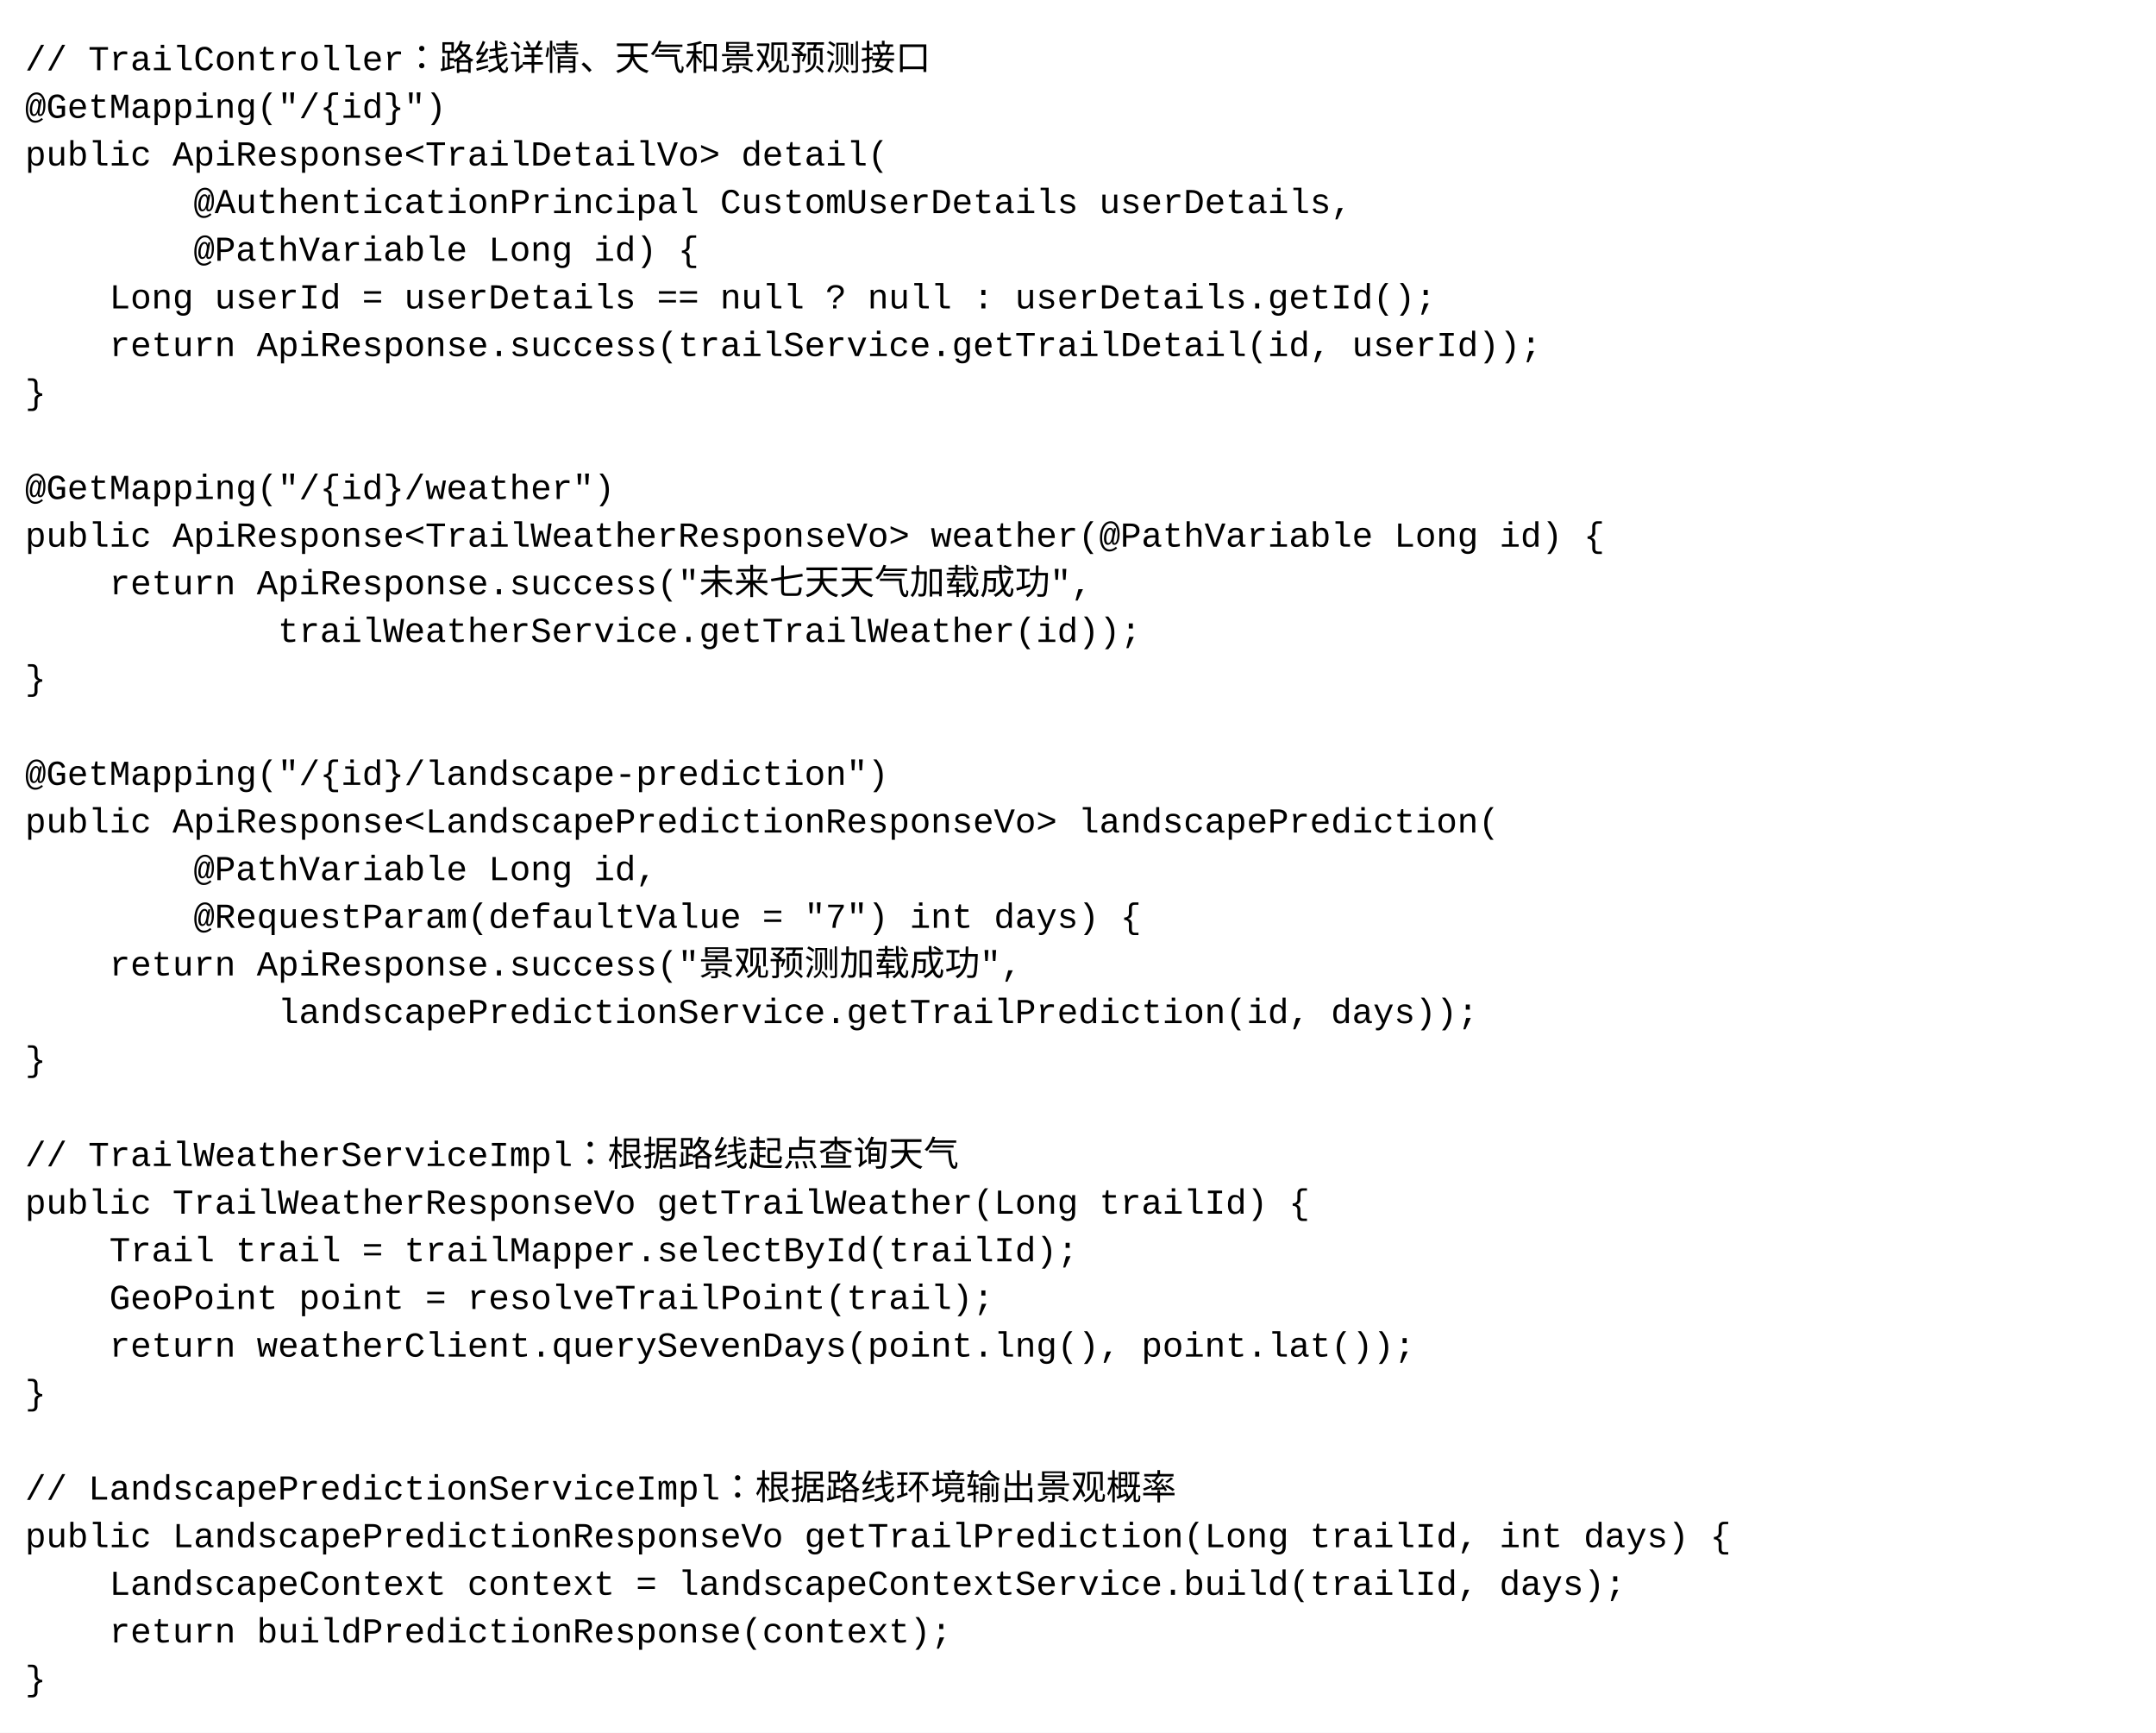
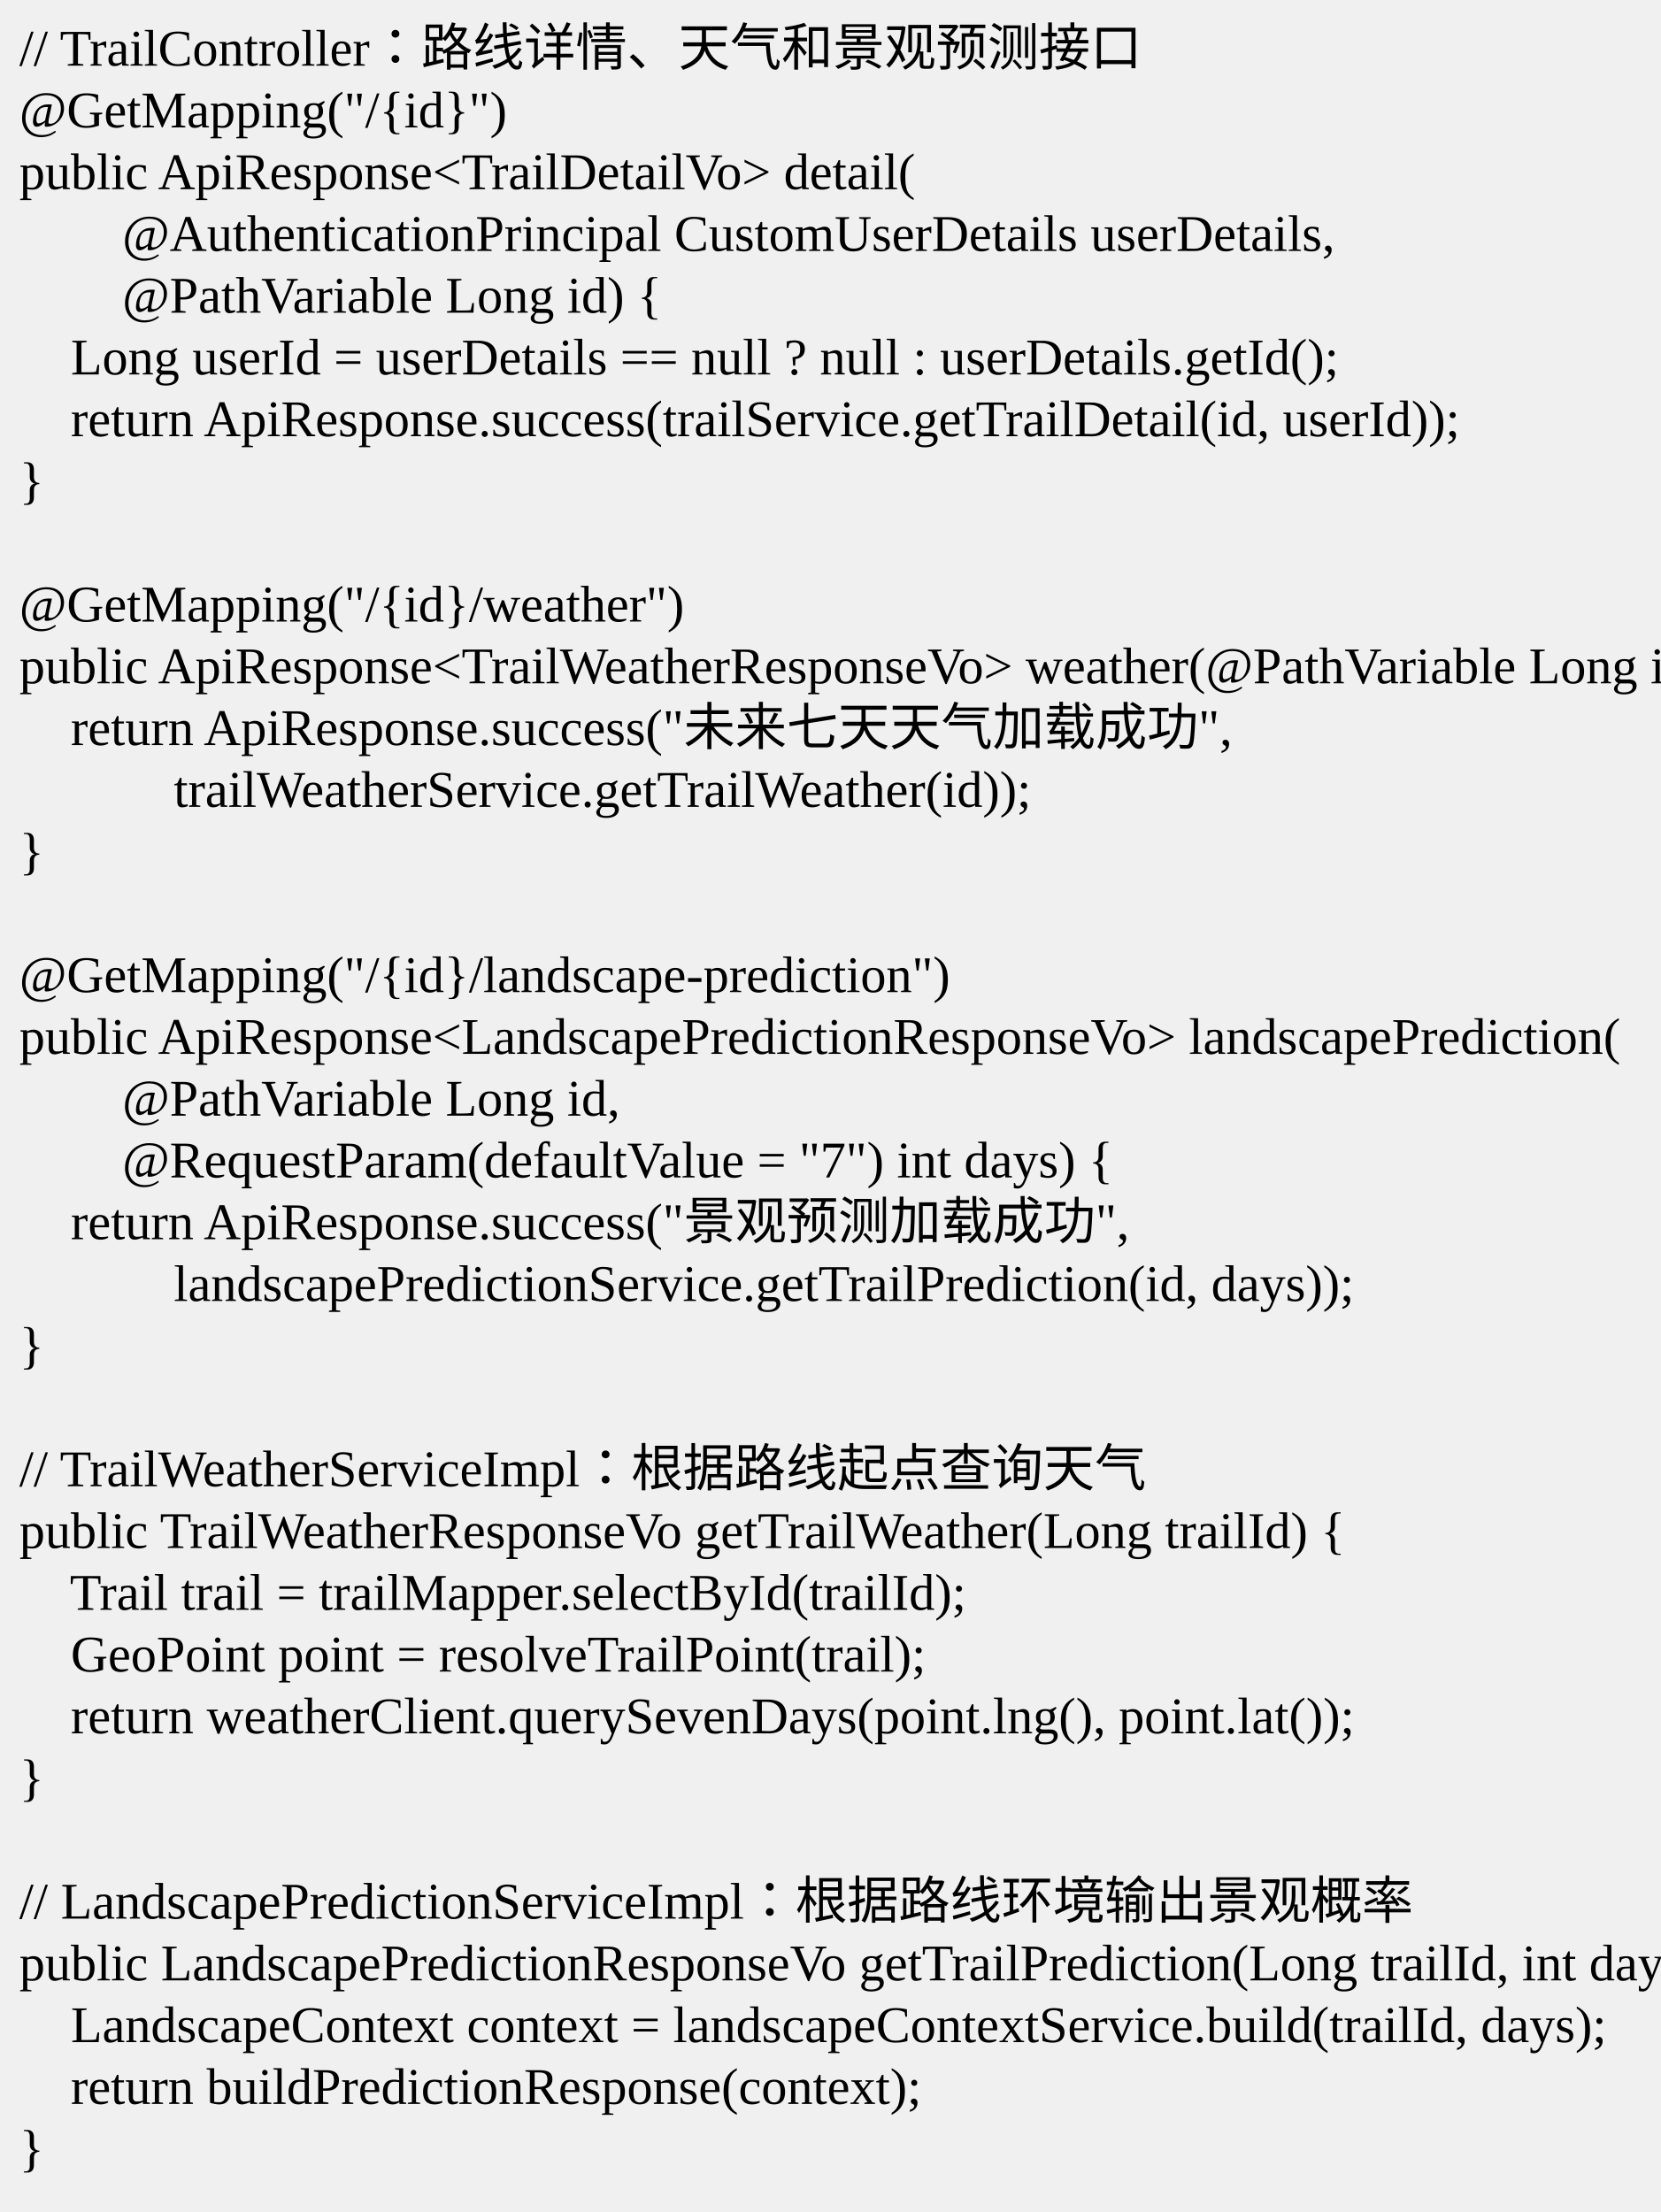
- <svg xmlns="http://www.w3.org/2000/svg" width="860" height="691" viewBox="0 0 860 691">
-   <rect x="0" y="0" width="860" height="691" fill="white" />
-   <g font-family="Menlo, Monaco, Consolas, Courier New, monospace" font-size="14px">
-     <text x="10" y="28" xml:space="preserve">// TrailController：路线详情、天气和景观预测接口</text>
-     <text x="10" y="47" xml:space="preserve">@GetMapping("/{id}")</text>
-     <text x="10" y="66" xml:space="preserve">public ApiResponse&lt;TrailDetailVo&gt; detail(</text>
-     <text x="10" y="85" xml:space="preserve">        @AuthenticationPrincipal CustomUserDetails userDetails,</text>
-     <text x="10" y="104" xml:space="preserve">        @PathVariable Long id) {</text>
-     <text x="10" y="123" xml:space="preserve">    Long userId = userDetails == null ? null : userDetails.getId();</text>
-     <text x="10" y="142" xml:space="preserve">    return ApiResponse.success(trailService.getTrailDetail(id, userId));</text>
-     <text x="10" y="161" xml:space="preserve">}</text>
-     <text x="10" y="180" xml:space="preserve" />
-     <text x="10" y="199" xml:space="preserve">@GetMapping("/{id}/weather")</text>
-     <text x="10" y="218" xml:space="preserve">public ApiResponse&lt;TrailWeatherResponseVo&gt; weather(@PathVariable Long id) {</text>
-     <text x="10" y="237" xml:space="preserve">    return ApiResponse.success("未来七天天气加载成功",</text>
-     <text x="10" y="256" xml:space="preserve">            trailWeatherService.getTrailWeather(id));</text>
-     <text x="10" y="275" xml:space="preserve">}</text>
-     <text x="10" y="294" xml:space="preserve" />
-     <text x="10" y="313" xml:space="preserve">@GetMapping("/{id}/landscape-prediction")</text>
-     <text x="10" y="332" xml:space="preserve">public ApiResponse&lt;LandscapePredictionResponseVo&gt; landscapePrediction(</text>
-     <text x="10" y="351" xml:space="preserve">        @PathVariable Long id,</text>
-     <text x="10" y="370" xml:space="preserve">        @RequestParam(defaultValue = "7") int days) {</text>
-     <text x="10" y="389" xml:space="preserve">    return ApiResponse.success("景观预测加载成功",</text>
-     <text x="10" y="408" xml:space="preserve">            landscapePredictionService.getTrailPrediction(id, days));</text>
-     <text x="10" y="427" xml:space="preserve">}</text>
-     <text x="10" y="446" xml:space="preserve" />
-     <text x="10" y="465" xml:space="preserve">// TrailWeatherServiceImpl：根据路线起点查询天气</text>
-     <text x="10" y="484" xml:space="preserve">public TrailWeatherResponseVo getTrailWeather(Long trailId) {</text>
-     <text x="10" y="503" xml:space="preserve">    Trail trail = trailMapper.selectById(trailId);</text>
-     <text x="10" y="522" xml:space="preserve">    GeoPoint point = resolveTrailPoint(trail);</text>
-     <text x="10" y="541" xml:space="preserve">    return weatherClient.querySevenDays(point.lng(), point.lat());</text>
-     <text x="10" y="560" xml:space="preserve">}</text>
-     <text x="10" y="579" xml:space="preserve" />
-     <text x="10" y="598" xml:space="preserve">// LandscapePredictionServiceImpl：根据路线环境输出景观概率</text>
-     <text x="10" y="617" xml:space="preserve">public LandscapePredictionResponseVo getTrailPrediction(Long trailId, int days) {</text>
-     <text x="10" y="636" xml:space="preserve">    LandscapeContext context = landscapeContextService.build(trailId, days);</text>
-     <text x="10" y="655" xml:space="preserve">    return buildPredictionResponse(context);</text>
-     <text x="10" y="674" xml:space="preserve">}</text>
+ <svg xmlns="http://www.w3.org/2000/svg" width="860" height="1146" viewBox="0 0 860 1146">
+   <g font-family="Times New Roman" font-size="20pt">
+     <text x="10" y="34" xml:space="preserve">// TrailController：路线详情、天气和景观预测接口</text>
+     <text x="10" y="66" xml:space="preserve">@GetMapping("/{id}")</text>
+     <text x="10" y="98" xml:space="preserve">public ApiResponse&lt;TrailDetailVo&gt; detail(</text>
+     <text x="10" y="130" xml:space="preserve">        @AuthenticationPrincipal CustomUserDetails userDetails,</text>
+     <text x="10" y="162" xml:space="preserve">        @PathVariable Long id) {</text>
+     <text x="10" y="194" xml:space="preserve">    Long userId = userDetails == null ? null : userDetails.getId();</text>
+     <text x="10" y="226" xml:space="preserve">    return ApiResponse.success(trailService.getTrailDetail(id, userId));</text>
+     <text x="10" y="258" xml:space="preserve">}</text>
+     <text x="10" y="290" xml:space="preserve" />
+     <text x="10" y="322" xml:space="preserve">@GetMapping("/{id}/weather")</text>
+     <text x="10" y="354" xml:space="preserve">public ApiResponse&lt;TrailWeatherResponseVo&gt; weather(@PathVariable Long id) {</text>
+     <text x="10" y="386" xml:space="preserve">    return ApiResponse.success("未来七天天气加载成功",</text>
+     <text x="10" y="418" xml:space="preserve">            trailWeatherService.getTrailWeather(id));</text>
+     <text x="10" y="450" xml:space="preserve">}</text>
+     <text x="10" y="482" xml:space="preserve" />
+     <text x="10" y="514" xml:space="preserve">@GetMapping("/{id}/landscape-prediction")</text>
+     <text x="10" y="546" xml:space="preserve">public ApiResponse&lt;LandscapePredictionResponseVo&gt; landscapePrediction(</text>
+     <text x="10" y="578" xml:space="preserve">        @PathVariable Long id,</text>
+     <text x="10" y="610" xml:space="preserve">        @RequestParam(defaultValue = "7") int days) {</text>
+     <text x="10" y="642" xml:space="preserve">    return ApiResponse.success("景观预测加载成功",</text>
+     <text x="10" y="674" xml:space="preserve">            landscapePredictionService.getTrailPrediction(id, days));</text>
+     <text x="10" y="706" xml:space="preserve">}</text>
+     <text x="10" y="738" xml:space="preserve" />
+     <text x="10" y="770" xml:space="preserve">// TrailWeatherServiceImpl：根据路线起点查询天气</text>
+     <text x="10" y="802" xml:space="preserve">public TrailWeatherResponseVo getTrailWeather(Long trailId) {</text>
+     <text x="10" y="834" xml:space="preserve">    Trail trail = trailMapper.selectById(trailId);</text>
+     <text x="10" y="866" xml:space="preserve">    GeoPoint point = resolveTrailPoint(trail);</text>
+     <text x="10" y="898" xml:space="preserve">    return weatherClient.querySevenDays(point.lng(), point.lat());</text>
+     <text x="10" y="930" xml:space="preserve">}</text>
+     <text x="10" y="962" xml:space="preserve" />
+     <text x="10" y="994" xml:space="preserve">// LandscapePredictionServiceImpl：根据路线环境输出景观概率</text>
+     <text x="10" y="1026" xml:space="preserve">public LandscapePredictionResponseVo getTrailPrediction(Long trailId, int days) {</text>
+     <text x="10" y="1058" xml:space="preserve">    LandscapeContext context = landscapeContextService.build(trailId, days);</text>
+     <text x="10" y="1090" xml:space="preserve">    return buildPredictionResponse(context);</text>
+     <text x="10" y="1122" xml:space="preserve">}</text>
  </g>
</svg>
